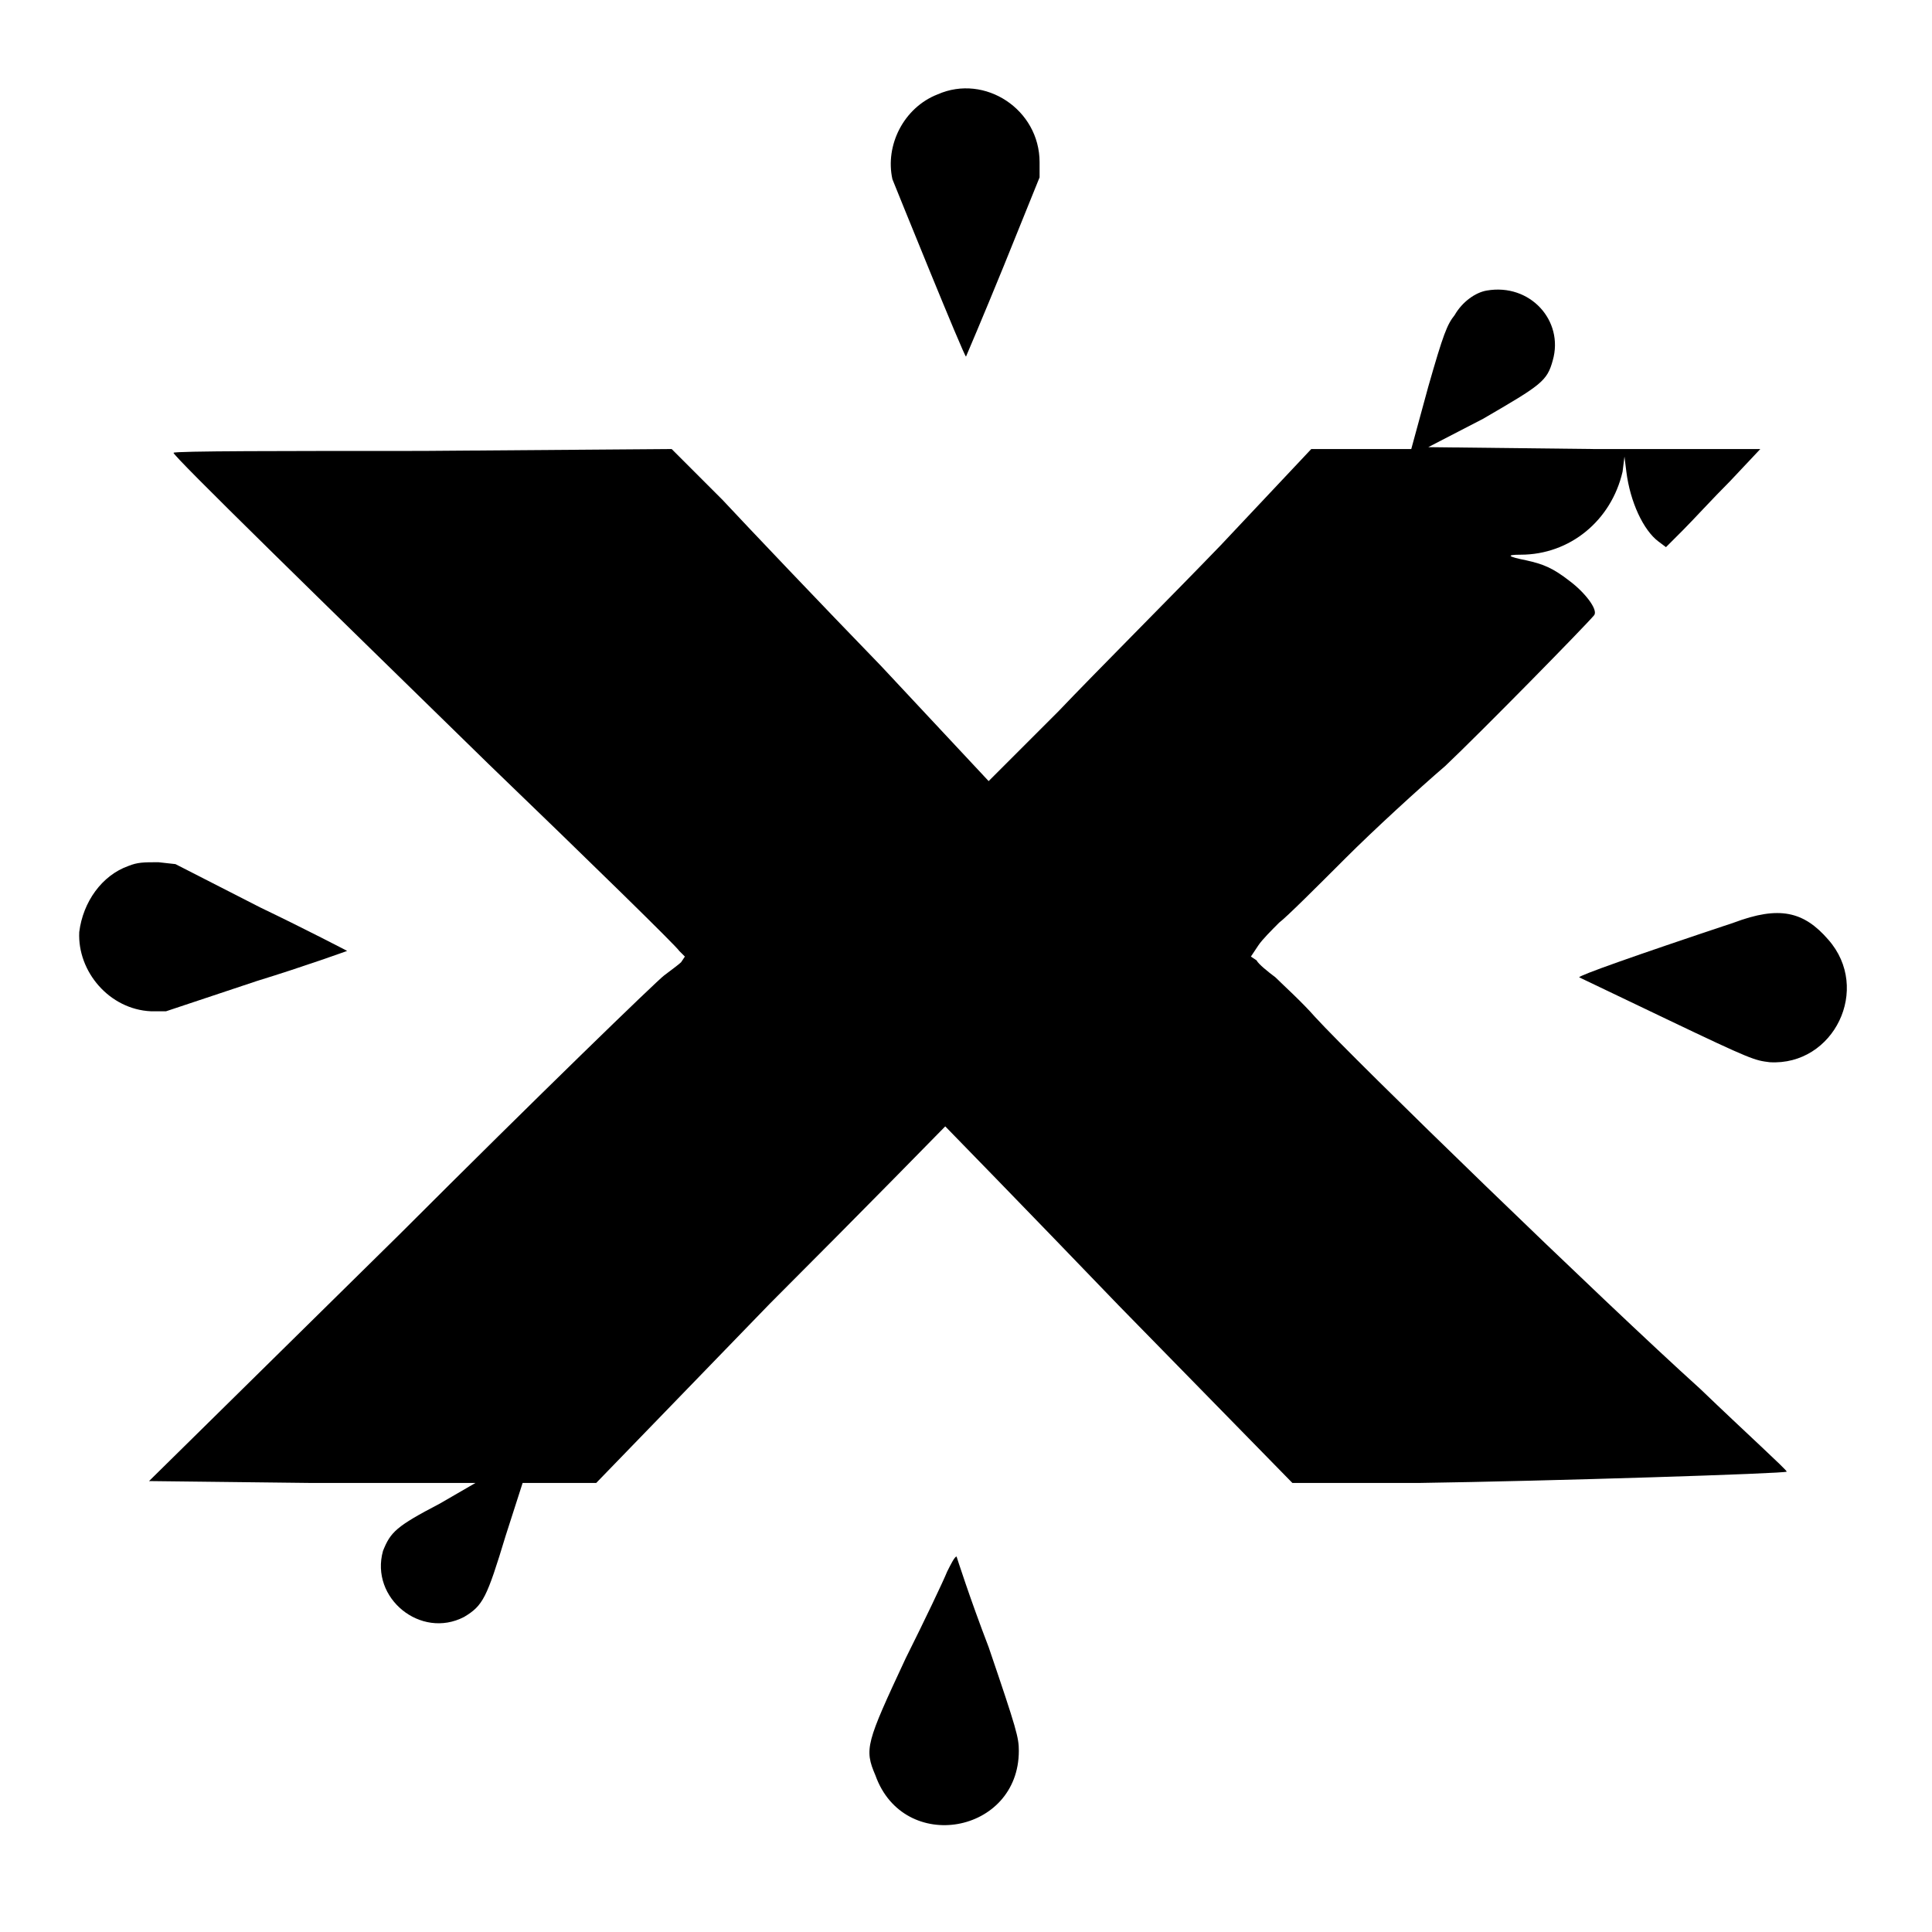
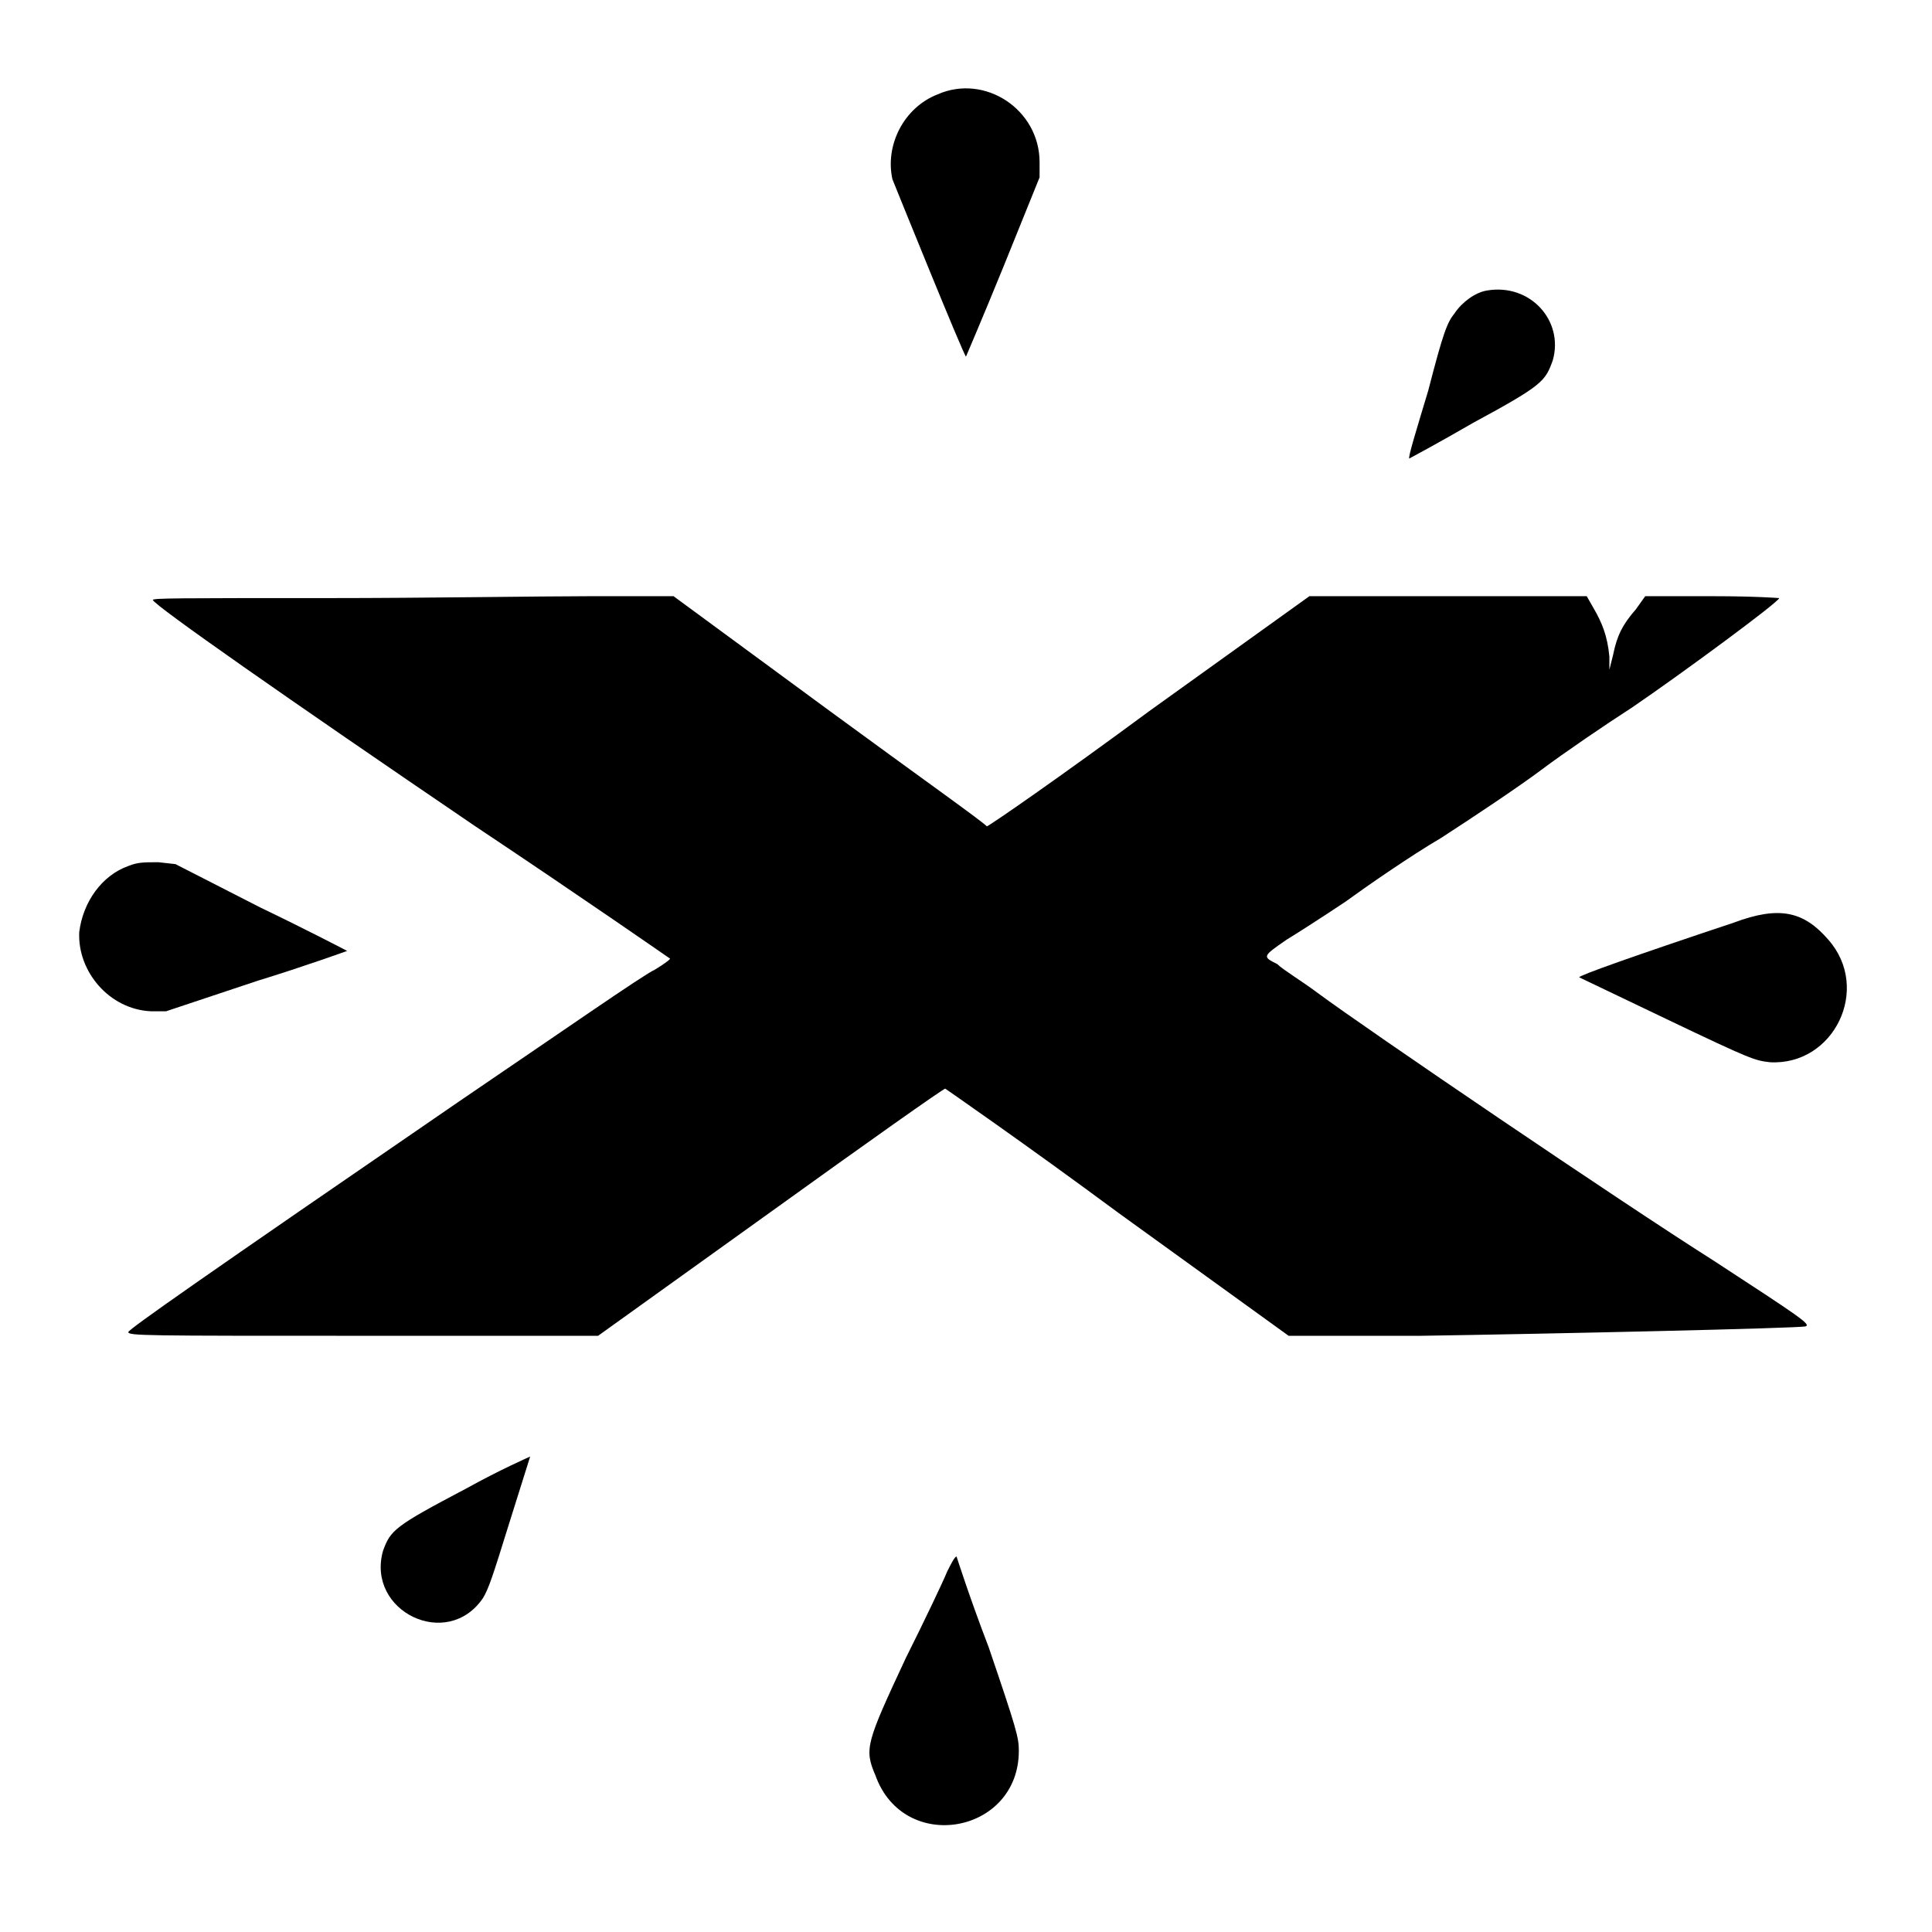
<svg xmlns="http://www.w3.org/2000/svg" version="1.0" width="512" height="512" viewBox="0 0 512 512" preserveAspectRatio="xMidYMid meet">
  <g transform="translate(0,512) scale(0.5,-0.5)" fill="#000000" fill-rule="evenodd" stroke="none">
    <path d="M497 974 c-18 -7 -28 -27 -24 -45 2 -5 38 -94 39 -94 0 0 9 21 20 48 l19 47 0 8 c0 28 -29 47 -54 36z" />
-     <path d="M788 870 c-6 -1 -13 -6 -17 -13 -4 -5 -6 -10 -14 -38 l-9 -33 -26 0 -27 0 -48 -51 c-27 -28 -66 -67 -86 -88 l-37 -37 -57 61 c-32 33 -70 73 -84 88 l-27 27 -132 -1 c-72 0 -132 0 -132 -1 -1 -1 80 -80 167 -165 54 -52 100 -97 101 -99 l3 -3 -2 -3 c-1 -1 -5 -4 -9 -7 -4 -3 -67 -64 -140 -137 l-133 -131 86 -1 87 0 -19 -11 c-23 -12 -26 -15 -30 -25 -7 -25 20 -47 43 -35 10 6 12 10 22 43 l9 28 19 0 20 0 92 95 c51 51 93 94 93 94 0 0 42 -43 92 -95 l92 -94 67 0 c69 1 195 5 195 6 0 1 -21 20 -46 44 -51 46 -183 174 -204 197 -7 8 -17 17 -21 21 -4 3 -9 7 -10 9 l-3 2 4 6 c2 3 7 8 11 12 4 3 20 19 35 34 15 15 39 37 53 49 19 18 74 74 79 80 2 3 -5 12 -13 18 -9 7 -14 9 -23 11 -10 2 -11 3 -3 3 26 0 48 18 54 44 l1 8 1 -8 c2 -16 9 -31 17 -37 l4 -3 9 9 c5 5 16 17 25 26 l16 17 -88 0 -88 1 29 15 c31 18 34 20 37 31 6 21 -12 41 -35 37z" />
+     <path d="M788 870 c-6 -1 -13 -6 -17 -12 -4 -5 -6 -10 -14 -41 -6 -20 -11 -36 -10 -36 0 0 15 8 34 19 37 20 38 22 42 33 6 21 -12 41 -35 37z" />
+     <path d="M174 707 c-80 0 -93 0 -93 -1 1 -3 71 -52 171 -120 57 -38 103 -70 103 -70 1 0 -3 -3 -8 -6 -5 -2 -51 -34 -104 -70 -137 -94 -174 -120 -175 -122 0 -2 8 -2 124 -2 l125 0 92 66 c50 36 91 65 92 65 0 0 42 -29 92 -66 l90 -65 70 0 c67 1 201 4 204 5 3 1 -3 5 -49 35 -49 31 -183 122 -210 142 -8 6 -18 12 -21 15 -8 4 -8 4 5 13 5 3 19 12 31 20 11 8 34 24 51 34 17 11 41 27 53 36 12 9 34 24 48 33 25 17 78 56 78 58 0 0 -12 1 -35 1 l-36 0 -5 -7 c-7 -8 -10 -14 -12 -24 l-2 -8 0 7 c-1 11 -4 18 -8 25 l-4 7 -73 0 -74 0 -85 -61 c-46 -34 -85 -61 -86 -61 0 1 -38 28 -83 61 l-83 61 -45 0 c-25 0 -87 -1 -138 -1z" />
    <path d="M68 565 c-14 -5 -24 -19 -26 -35 -1 -21 16 -41 38 -42 l8 0 48 16 c26 8 48 16 48 16 0 0 -21 11 -46 23 l-45 23 -9 1 c-8 0 -11 0 -16 -2z" />
    <path d="M919 535 c-54 -18 -82 -28 -82 -29 0 0 21 -10 46 -22 46 -22 47 -22 55 -23 34 -2 54 39 31 65 -13 15 -26 18 -50 9z" />
+     <path d="M247 235 c-38 -20 -40 -22 -44 -33 -9 -32 34 -53 53 -25 3 5 5 11 14 40 6 19 11 35 11 35 0 0 -16 -7 -34 -17z" />
    <path d="M502 191 c-2 -5 -12 -26 -22 -46 -21 -45 -22 -48 -16 -62 15 -42 76 -31 76 13 0 7 -1 11 -16 55 -10 26 -17 48 -17 48 -1 0 -3 -4 -5 -8z" />
  </g>
</svg>
